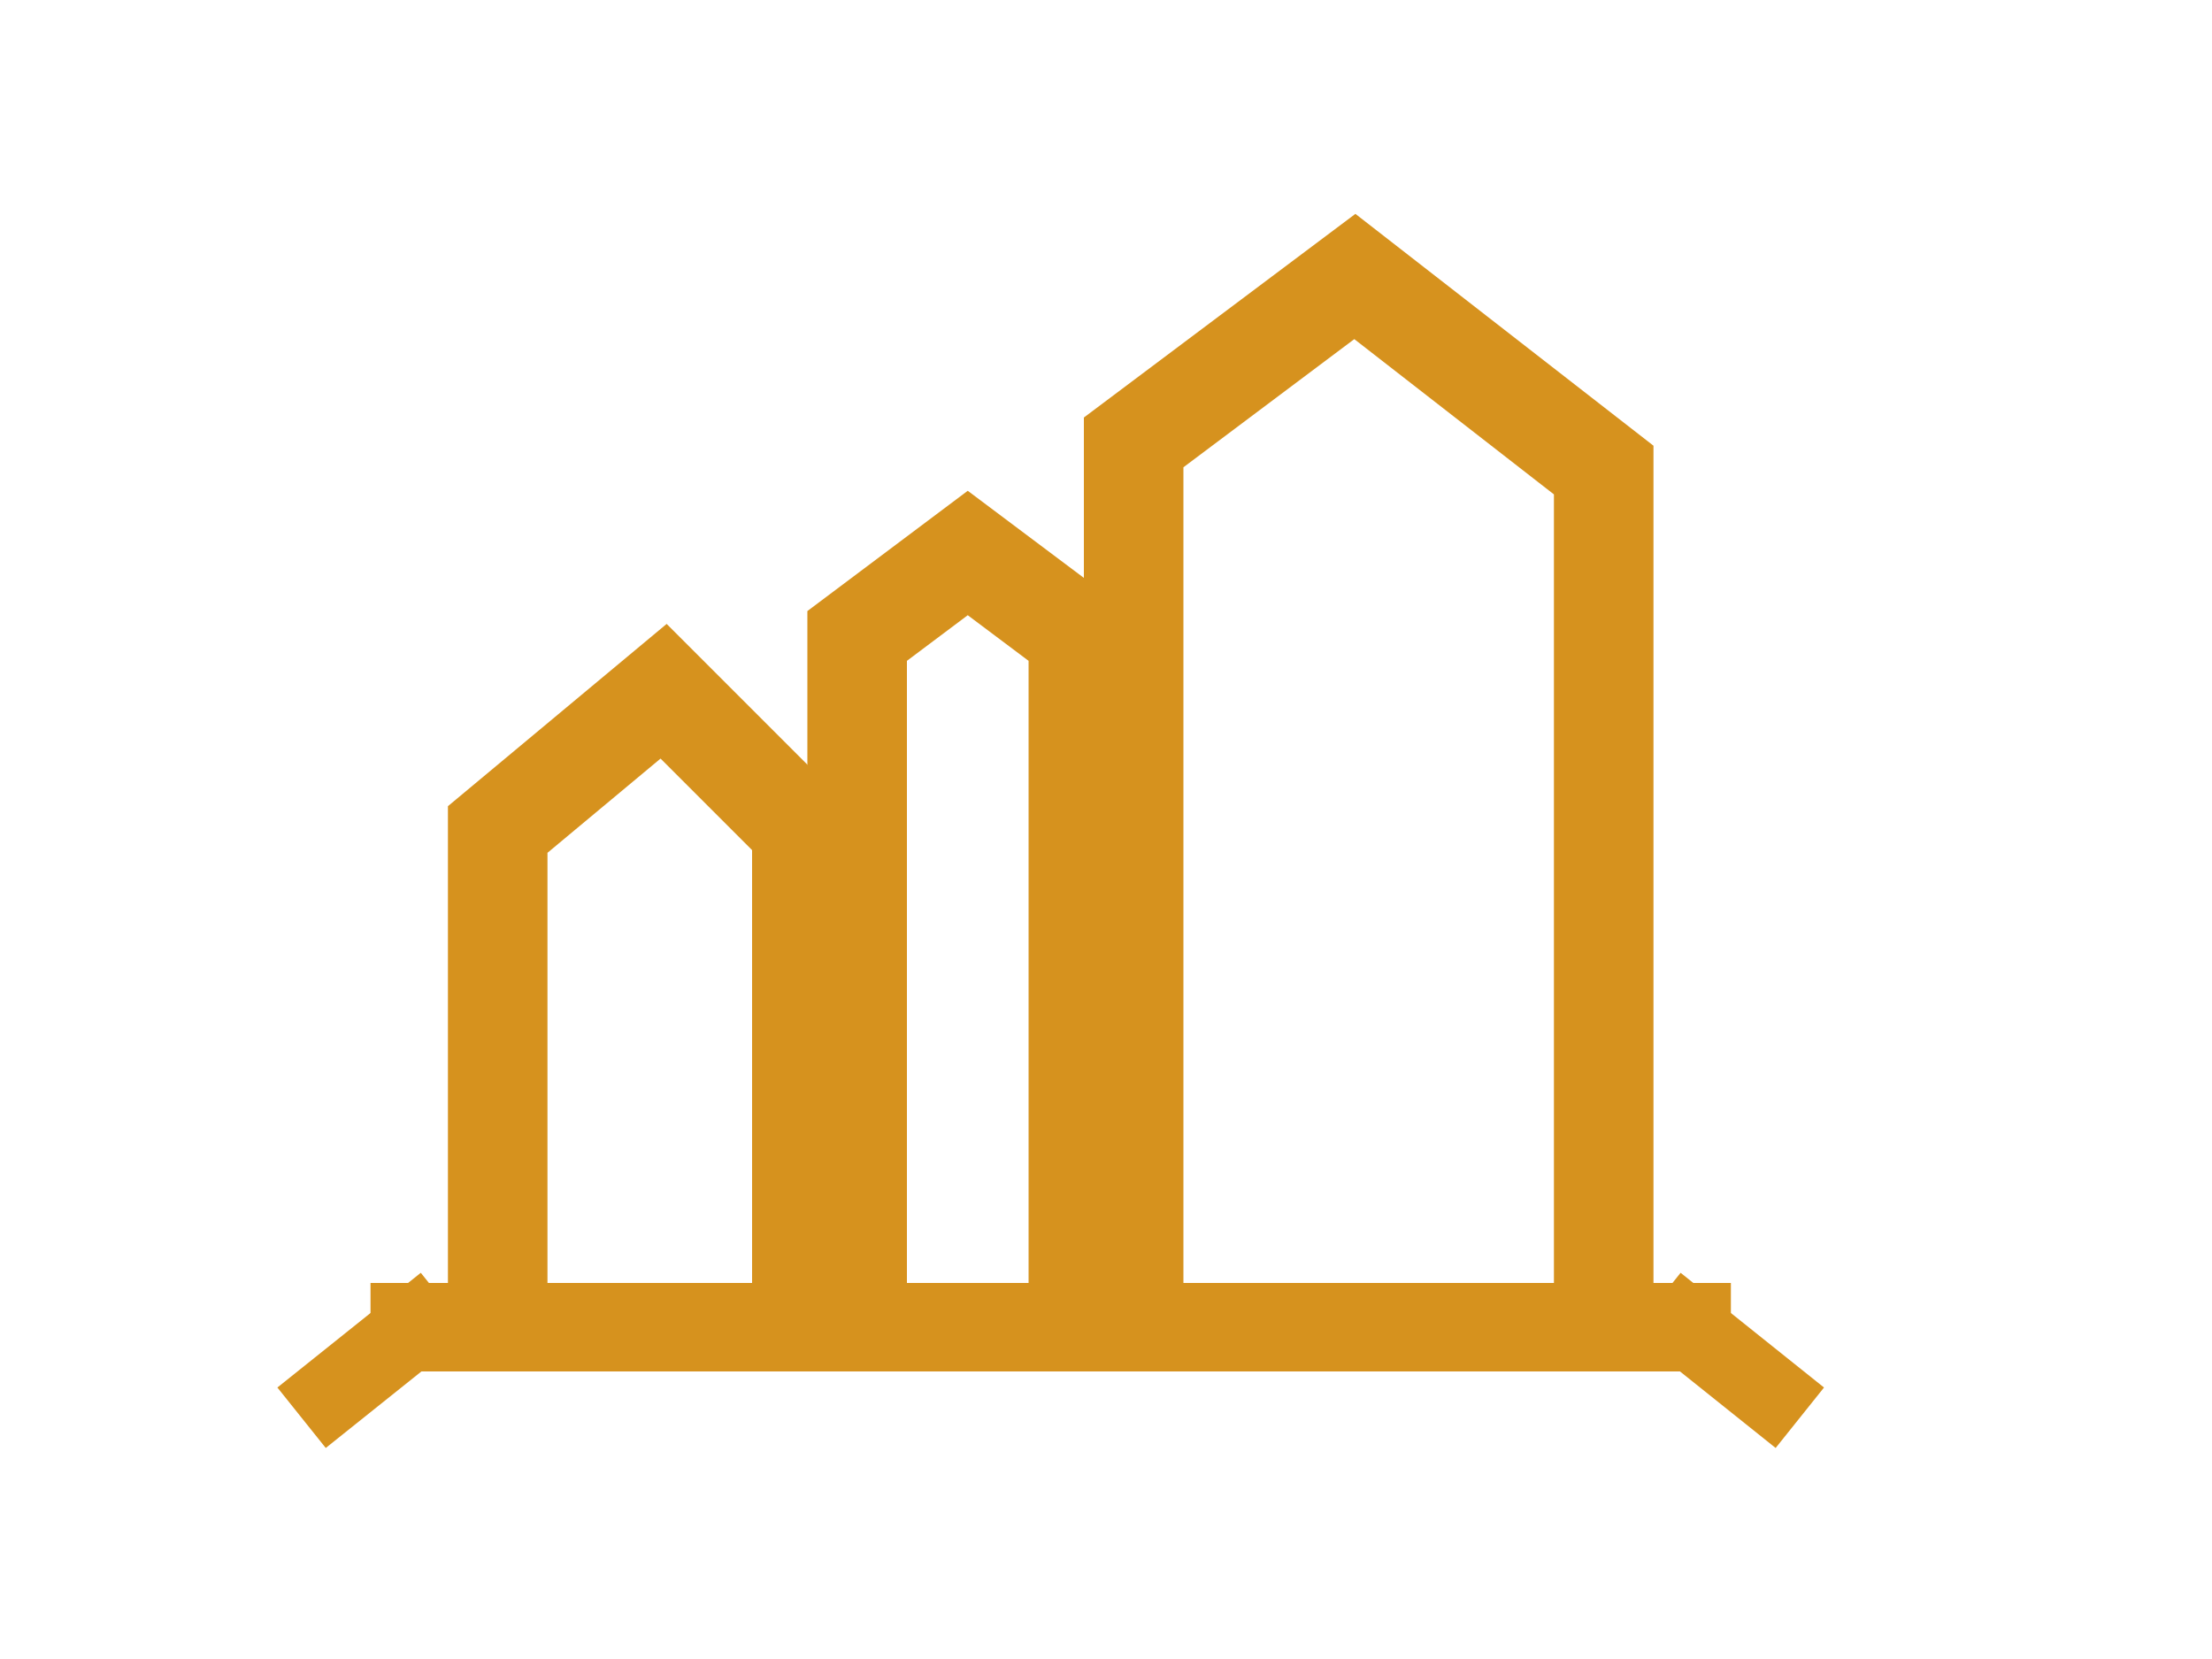
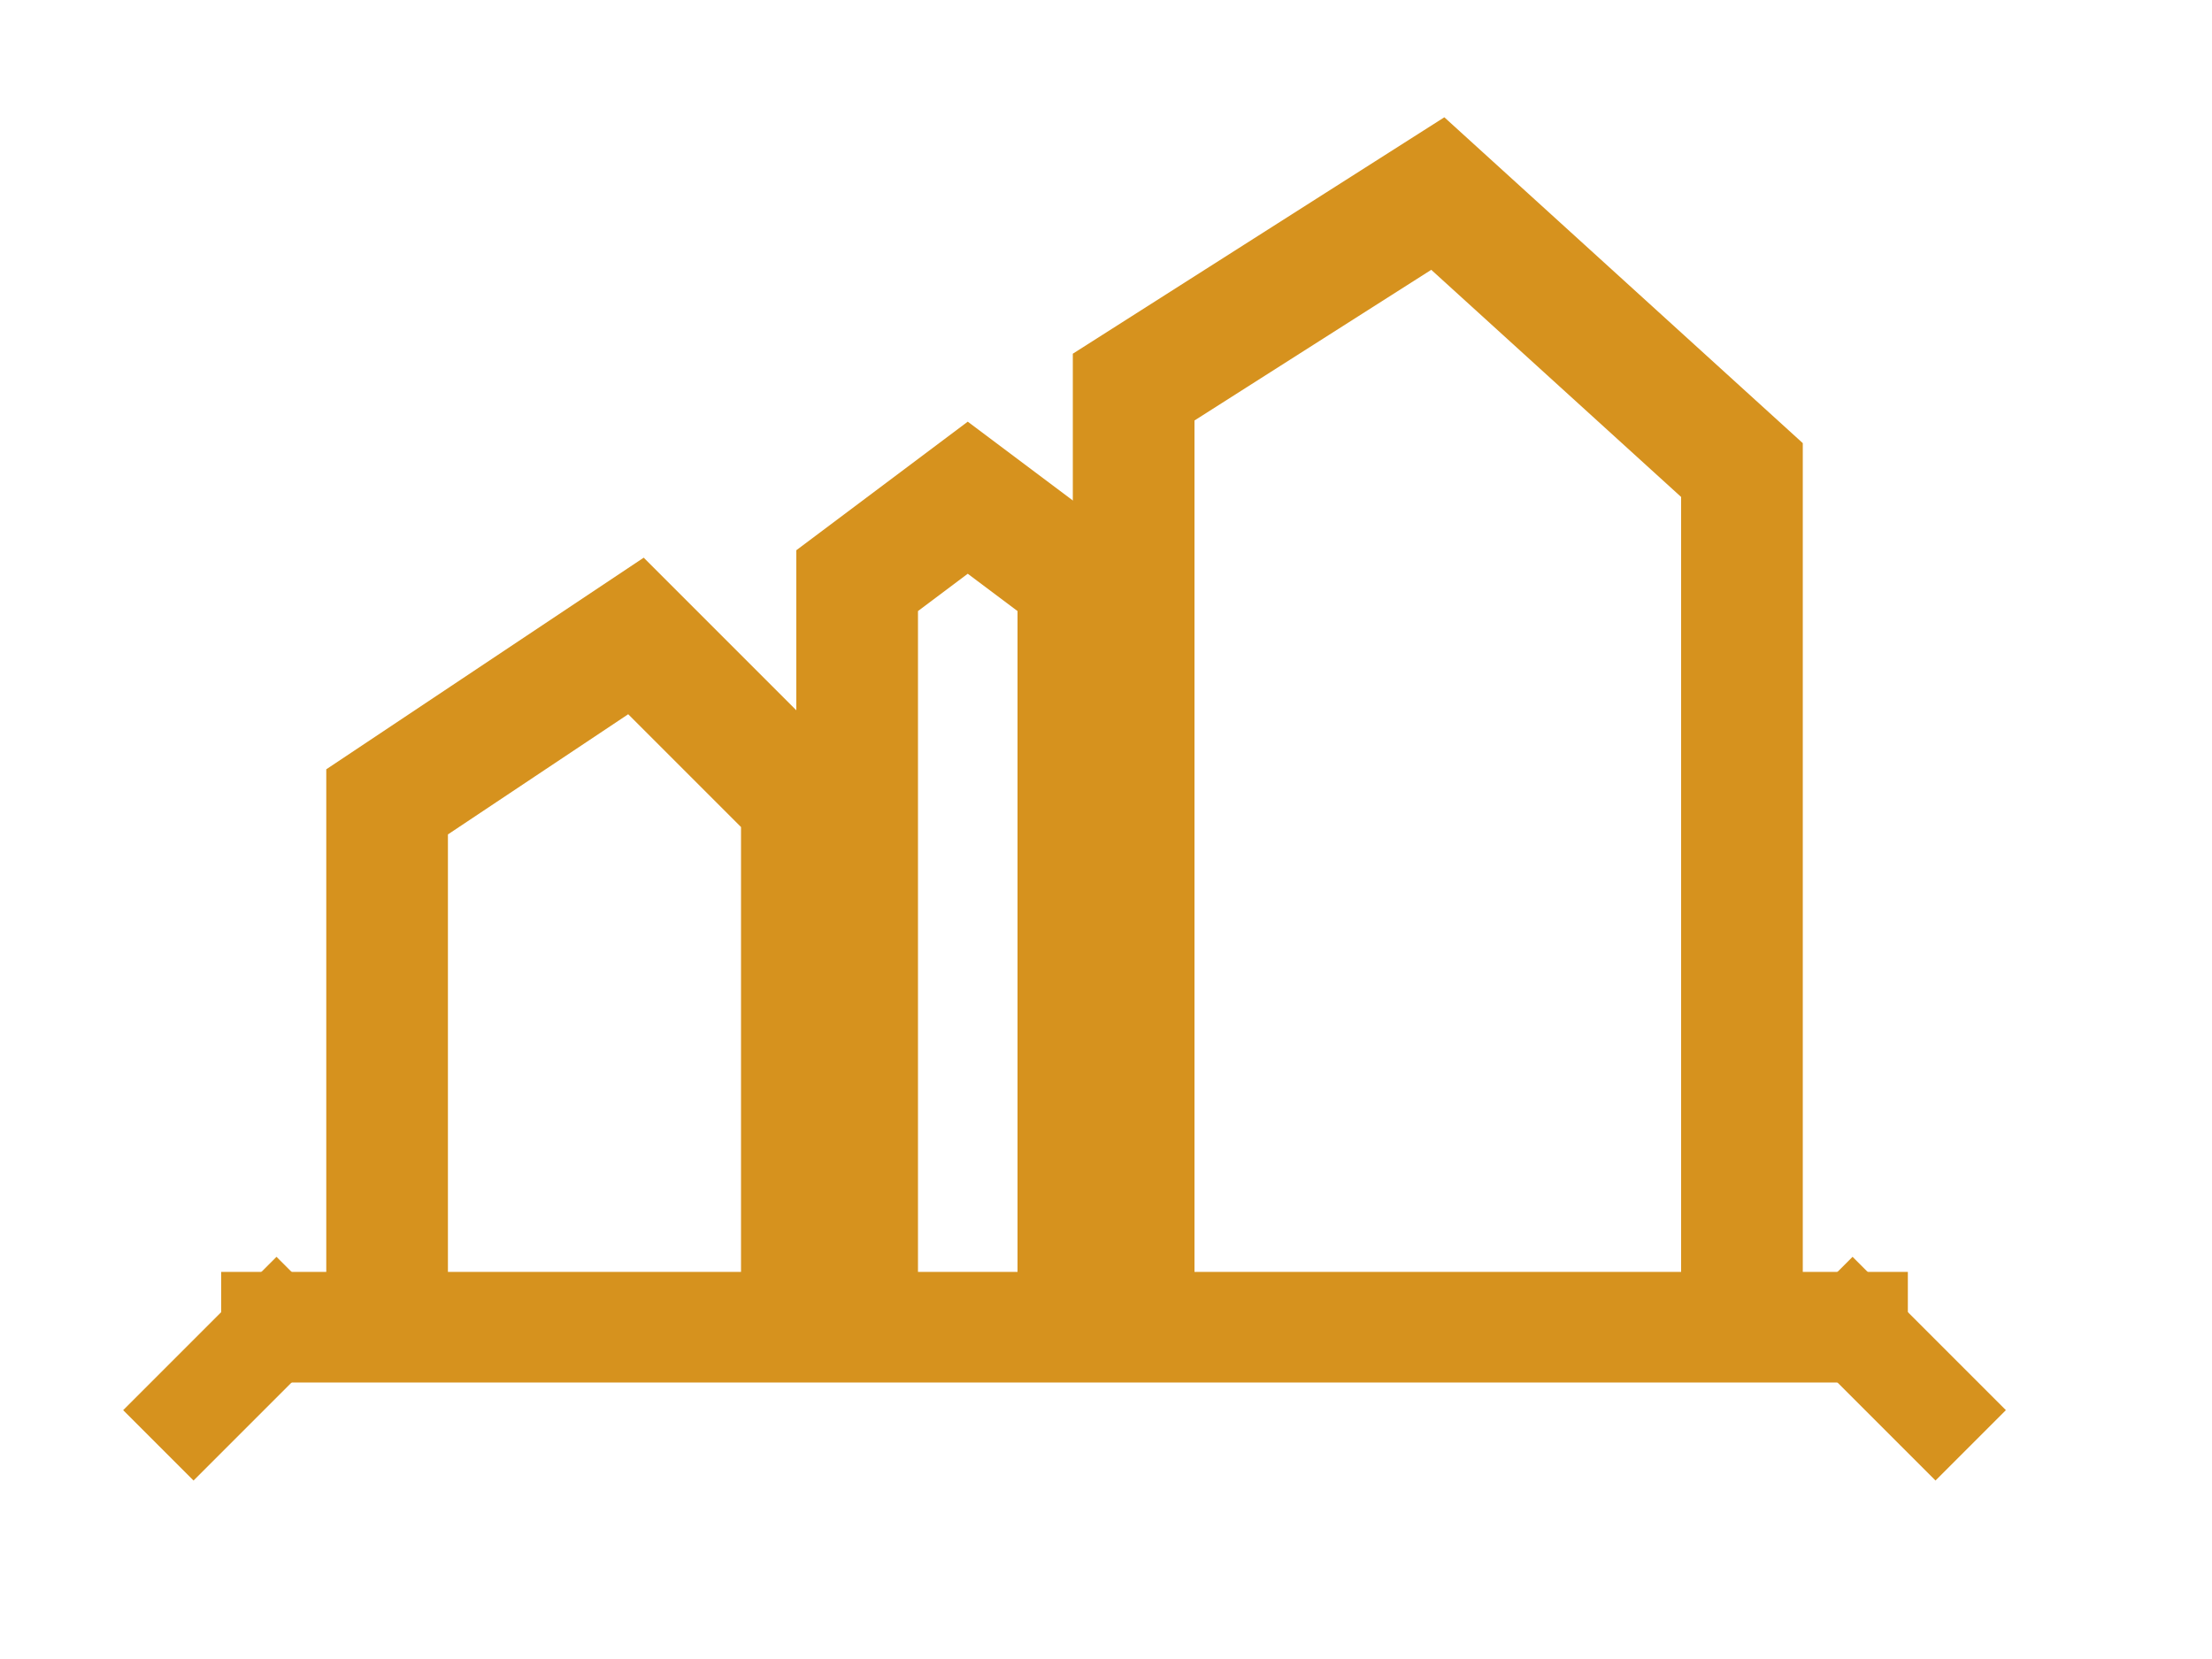
<svg xmlns="http://www.w3.org/2000/svg" width="400" height="300" viewBox="0 0 400 300" fill="none">
-   <g stroke="#D6921E" stroke-width="18" stroke-linecap="square" stroke-linejoin="miter" fill="none">
-     <polyline points="90,230 90,150 120,125 145,150 145,230" />
-     <polyline points="155,230 155,115 175,100 195,115 195,230" />
-     <polyline points="205,230 205,80 245,50 290,85 290,230" />
-     <line x1="75" y1="240" x2="305" y2="240" stroke-width="16" />
-     <line x1="60" y1="252" x2="75" y2="240" stroke-width="14" />
-     <line x1="305" y1="240" x2="320" y2="252" stroke-width="14" />
+   <g stroke="#D6921E" stroke-width="22" stroke-linecap="square" stroke-linejoin="miter" fill="none">
+     <path d="M 70,230 L 70,145 L 115,115 L 145,145 L 145,230" />
+     <path d="M 155,230 L 155,105 L 175,90 L 195,105 L 195,230" />
+     <path d="M 205,230 L 205,70 L 260,35 L 315,85 L 315,230" />
+     <line x1="50" y1="240" x2="335" y2="240" stroke-width="20" />
+     <line x1="35" y1="255" x2="50" y2="240" stroke-width="18" />
+     <line x1="335" y1="240" x2="350" y2="255" stroke-width="18" />
  </g>
</svg>
